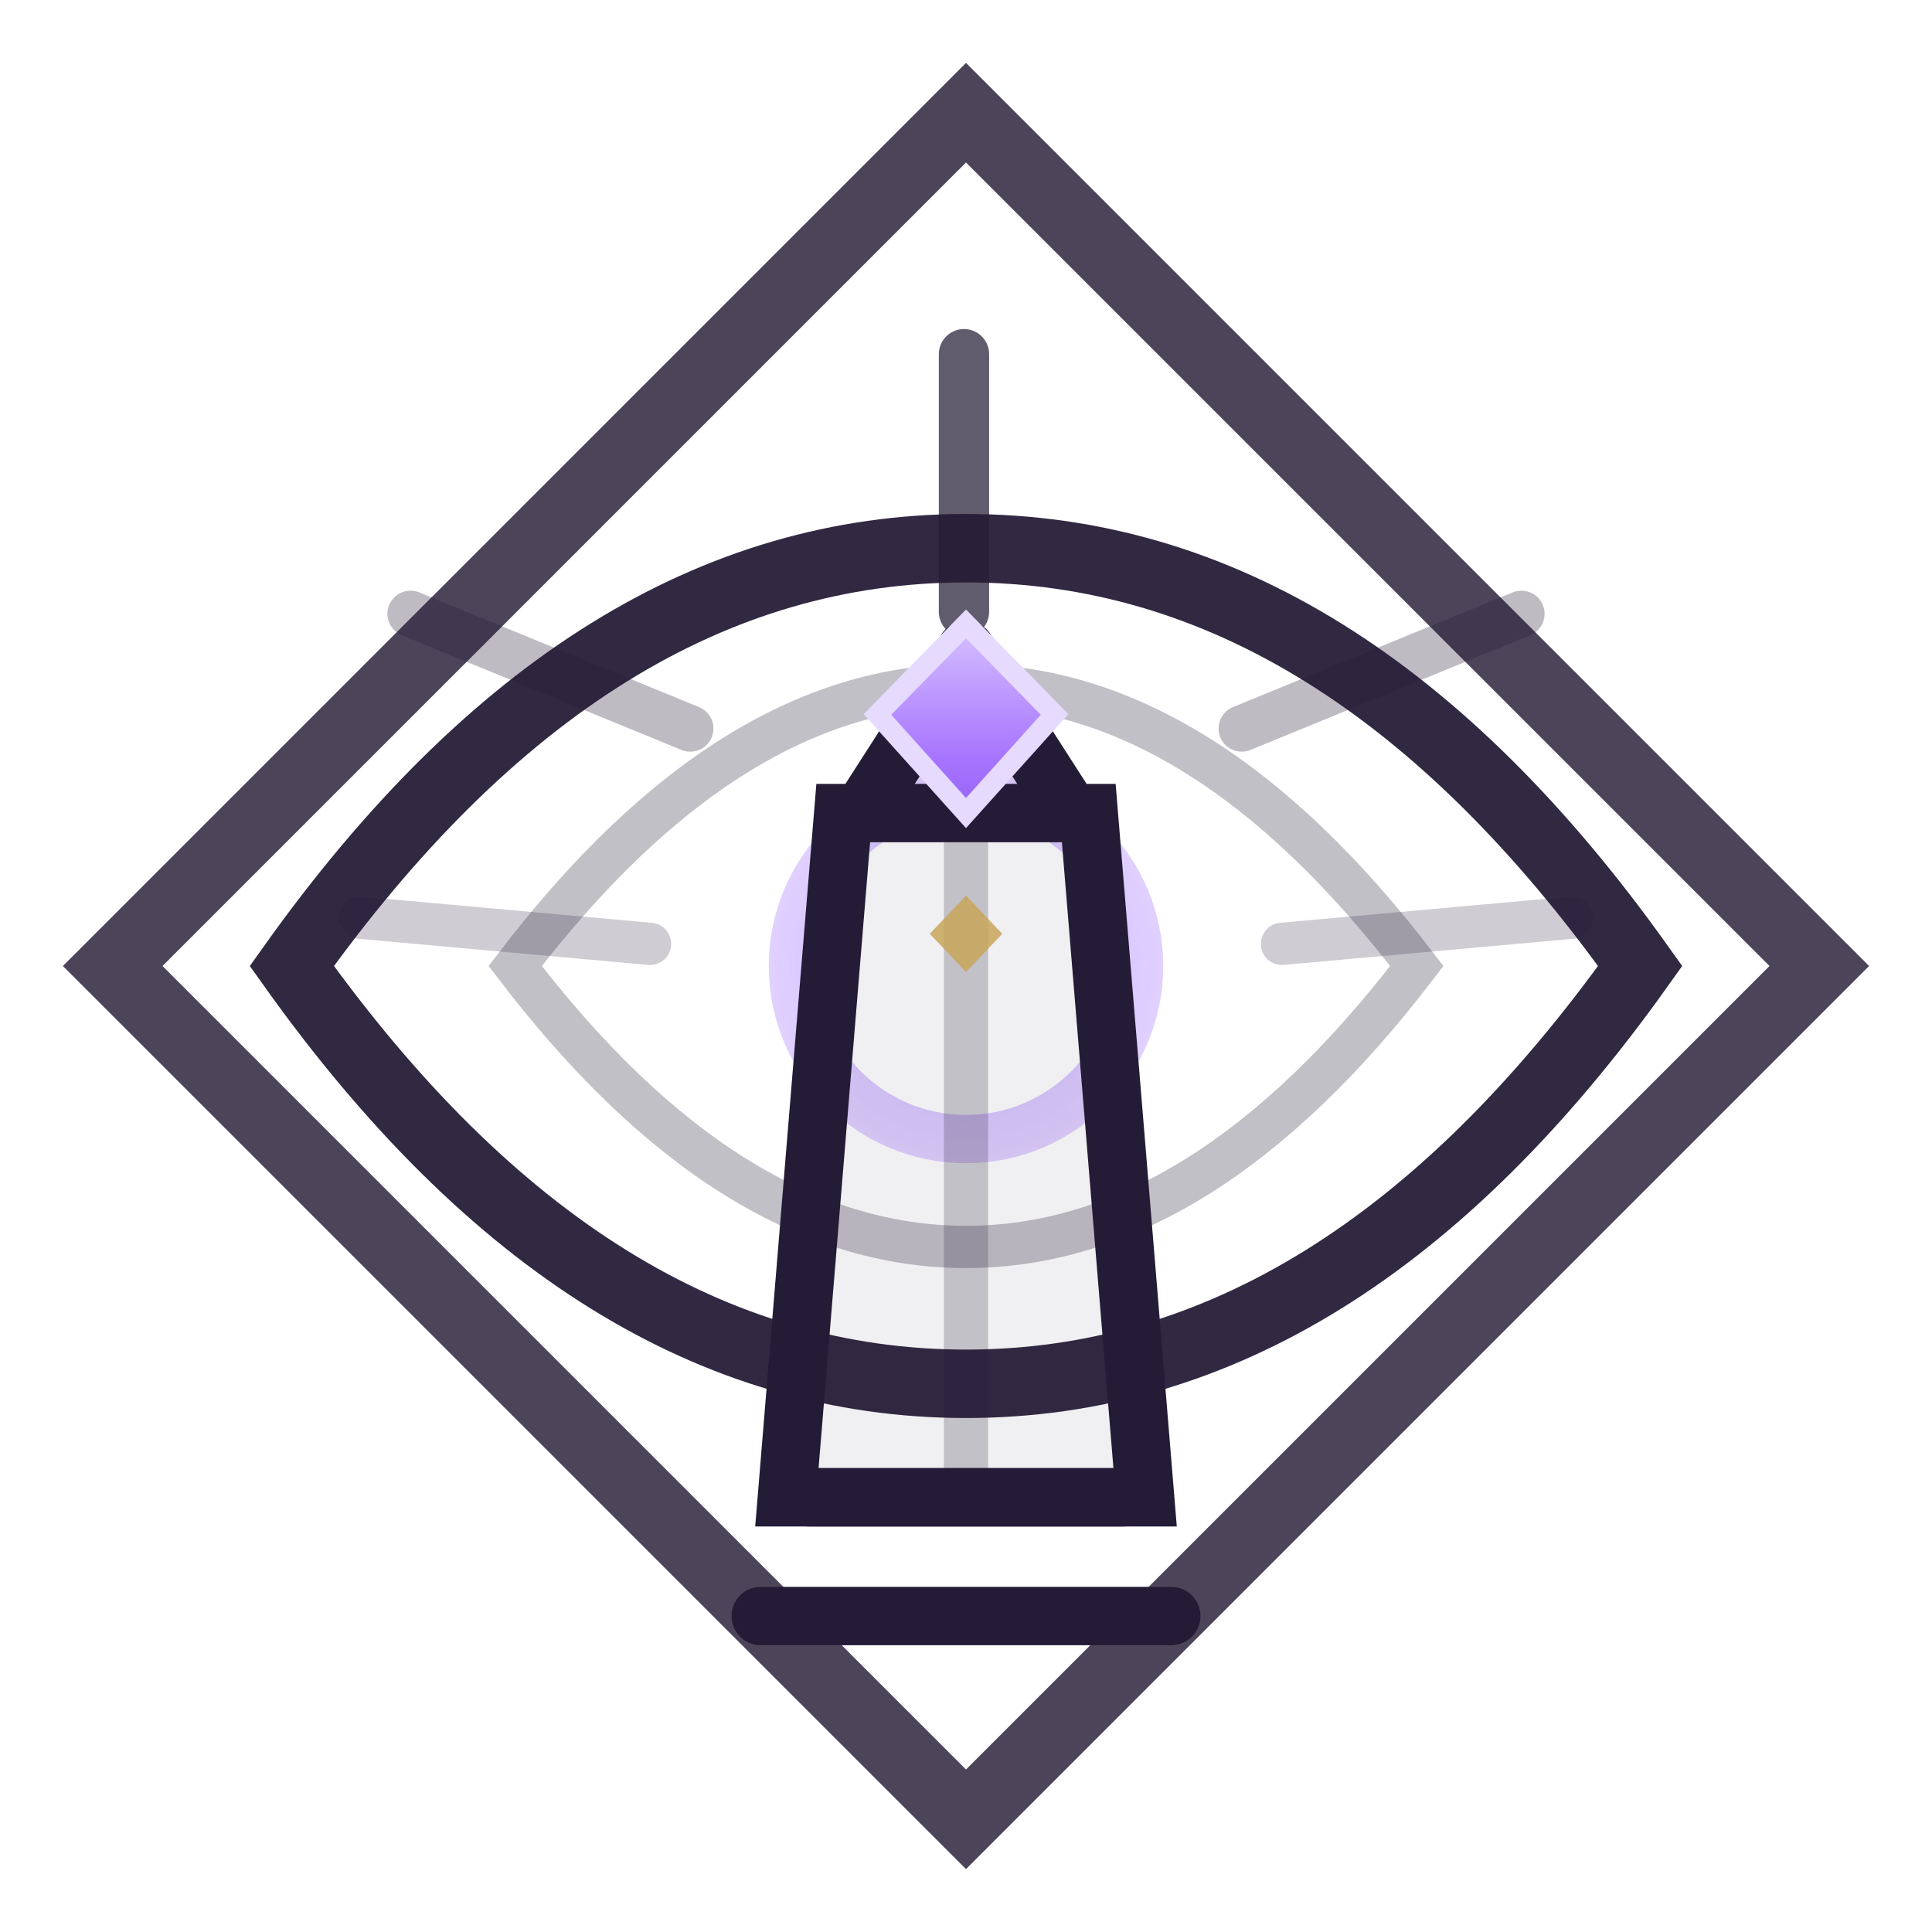
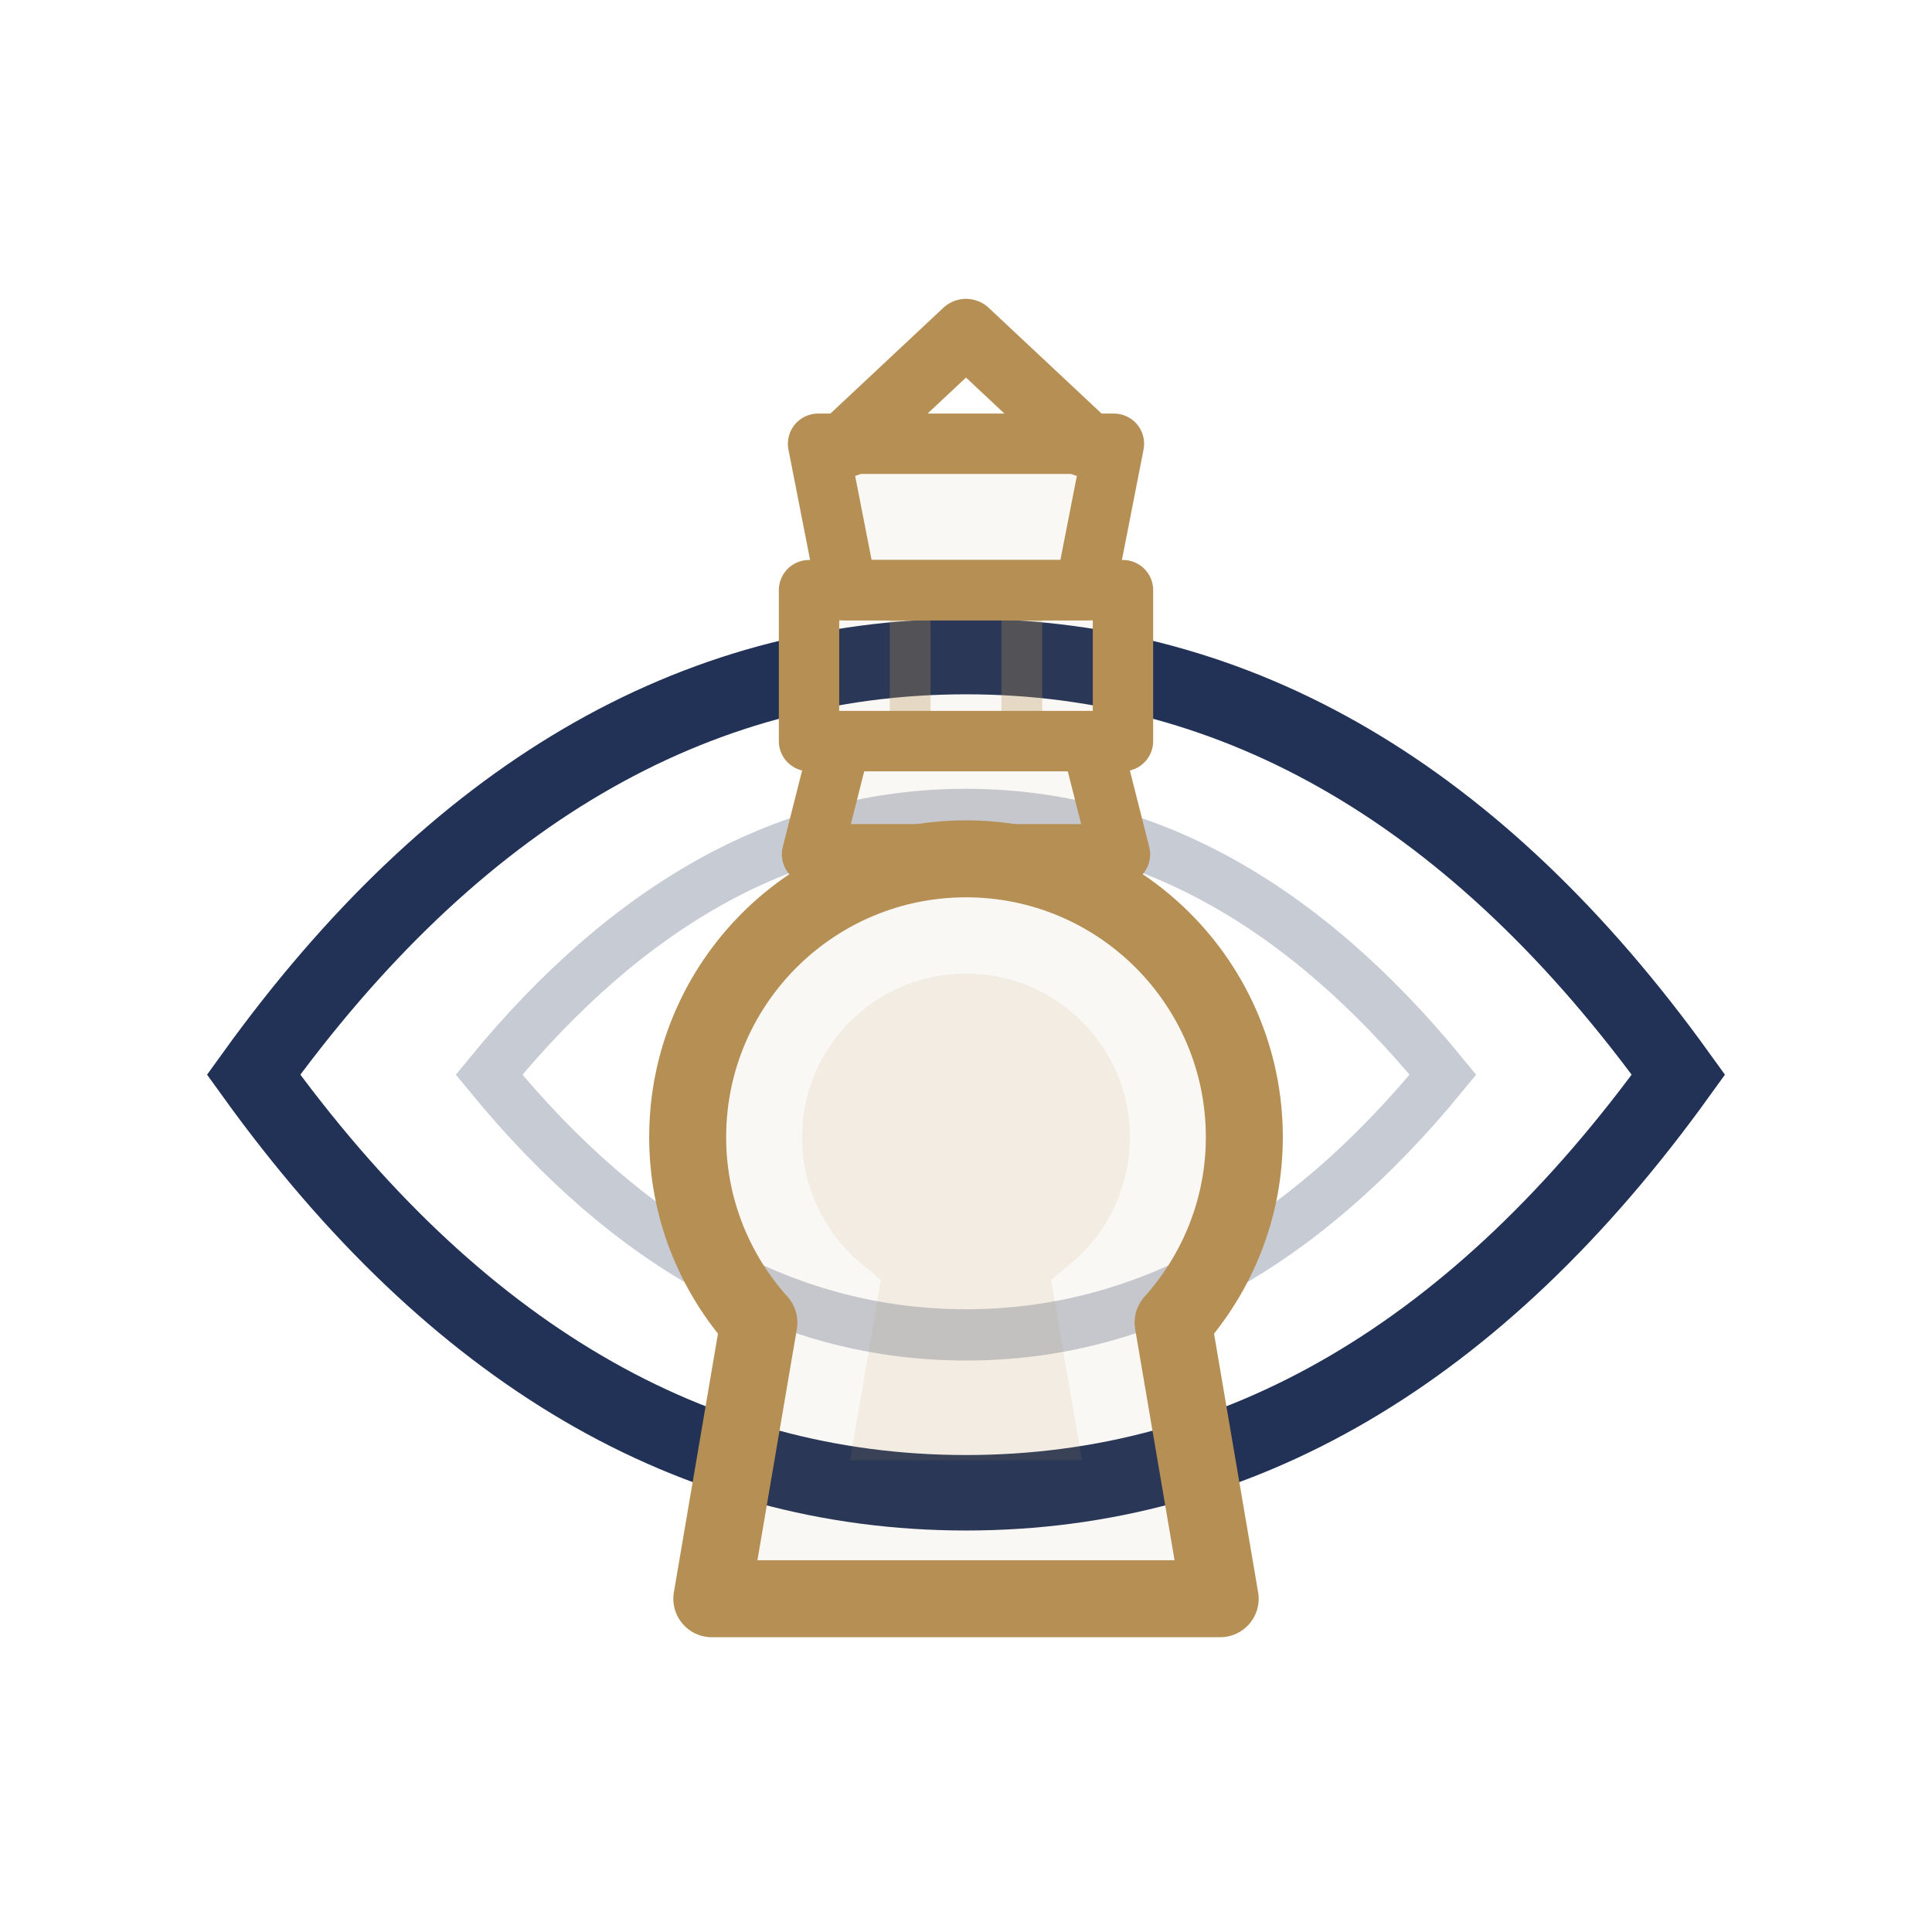
- <svg xmlns="http://www.w3.org/2000/svg" viewBox="0 0 48 48" fill="none">
-   <defs>
-     <linearGradient id="gem-gradient" x1="24" y1="15.2" x2="24" y2="22.8" gradientUnits="userSpaceOnUse">
-       <stop stop-color="#DAC8FF" />
-       <stop offset="0.48" stop-color="#A774FF" />
-       <stop offset="1" stop-color="#6F44D9" />
-     </linearGradient>
-     <radialGradient id="iris-gradient" cx="0" cy="0" r="1" gradientUnits="userSpaceOnUse" gradientTransform="translate(24 24) rotate(90) scale(8.5)">
-       <stop stop-color="#C6B1FF" stop-opacity="0.95" />
-       <stop offset="1" stop-color="#A774FF" stop-opacity="0.1" />
-     </radialGradient>
-   </defs>
-   <path d="M24 2.8L45.2 24L24 45.2L2.8 24L24 2.8Z" stroke="#241C36" stroke-width="1.75" opacity="0.82" />
-   <path d="M7.25 24C12.18 17.08 17.72 13.62 24 13.62C30.28 13.62 35.82 17.08 40.75 24C35.82 30.92 30.28 34.38 24 34.38C17.72 34.38 12.18 30.92 7.25 24Z" stroke="#241C36" stroke-width="1.7" opacity="0.94" />
-   <path d="M12.8 24C16.35 19.35 20.08 17.02 24 17.02C27.92 17.02 31.65 19.35 35.2 24C31.65 28.65 27.92 30.98 24 30.98C20.08 30.98 16.35 28.65 12.8 24Z" stroke="#241C36" stroke-width="1.05" opacity="0.28" />
-   <circle cx="24" cy="24" r="4.3" stroke="url(#iris-gradient)" stroke-width="1.2" opacity="0.9" />
-   <path d="M23.95 8.8V15.2" stroke="#241C36" stroke-width="1.25" stroke-linecap="round" opacity="0.72" />
-   <path d="M17.15 18.1L10.2 15.25" stroke="#241C36" stroke-width="1.15" stroke-linecap="round" opacity="0.3" />
-   <path d="M30.85 18.1L37.8 15.25" stroke="#241C36" stroke-width="1.15" stroke-linecap="round" opacity="0.3" />
-   <path d="M16.15 23.45L8.95 22.8" stroke="#241C36" stroke-width="1.05" stroke-linecap="round" opacity="0.22" />
-   <path d="M31.85 23.45L39.05 22.8" stroke="#241C36" stroke-width="1.05" stroke-linecap="round" opacity="0.22" />
-   <path d="M21.4 20.2L24 16.15L26.6 20.2" stroke="#241C36" stroke-width="1.45" stroke-linejoin="round" fill="#241C36" fill-opacity="0.06" />
-   <path d="M20.95 20.2H27.05L28.45 37.2H19.55L20.95 20.2Z" stroke="#241C36" stroke-width="1.45" fill="#241C36" fill-opacity="0.07" />
-   <path d="M20.1 37.2H27.9" stroke="#241C36" stroke-width="1.45" stroke-linecap="round" />
-   <path d="M18.9 40.15H29.1" stroke="#241C36" stroke-width="1.45" stroke-linecap="round" />
-   <path d="M24 20.2V37.2" stroke="#241C36" stroke-width="1.1" stroke-linecap="round" opacity="0.22" />
-   <path d="M24 15.5L26.2 17.75L24 20.2L21.8 17.75L24 15.5Z" fill="url(#gem-gradient)" stroke="#E6DAFF" stroke-width="0.5" />
-   <path d="M24 22.25L24.9 23.2L24 24.15L23.1 23.2L24 22.25Z" fill="#C8A55A" fill-opacity="0.85" />
+ <svg xmlns="http://www.w3.org/2000/svg" viewBox="0 0 64 64" fill="none">
+   <path d="M8.4 35.6C15.05 26.37 22.96 21.75 32 21.75C41.04 21.75 48.95 26.37 55.6 35.6C48.95 44.83 41.04 49.45 32 49.45C22.96 49.45 15.05 44.83 8.4 35.6Z" stroke="#14254C" stroke-width="2.5" opacity="0.94" />
+   <path d="M16.2 35.6C20.9 29.86 26.17 26.98 32 26.98C37.83 26.98 43.1 29.86 47.8 35.6C43.1 41.34 37.83 44.22 32 44.22C26.17 44.22 20.9 41.34 16.2 35.6Z" stroke="#14254C" stroke-width="1.7" opacity="0.24" />
+   <path d="M28.05 14.7L32 11L35.95 14.7" stroke="#B58F54" stroke-width="2.2" stroke-linecap="round" stroke-linejoin="round" />
+   <path d="M27.1 14.7H36.9L35.95 19.55H28.05L27.1 14.7Z" stroke="#B58F54" stroke-width="2" stroke-linejoin="round" fill="#B58F54" fill-opacity="0.06" />
+   <path d="M26.8 19.55H37.2V24.55H26.8V19.55Z" stroke="#B58F54" stroke-width="2" stroke-linejoin="round" fill="#B58F54" fill-opacity="0.06" />
+   <path d="M30.15 19.55V24.55" stroke="#B58F54" stroke-width="1.35" stroke-linecap="round" opacity="0.3" />
+   <path d="M33.85 19.55V24.55" stroke="#B58F54" stroke-width="1.35" stroke-linecap="round" opacity="0.3" />
+   <path d="M27.85 24.55H36.15L37.1 28.3H26.9L27.85 24.55Z" stroke="#B58F54" stroke-width="2" stroke-linejoin="round" fill="#B58F54" fill-opacity="0.06" />
+   <path d="M32 28.45C26.91 28.45 22.78 32.58 22.78 37.67C22.78 40.02 23.67 42.17 25.14 43.81L23.58 52.96H40.42L38.86 43.81C40.33 42.17 41.22 40.02 41.22 37.67C41.22 32.58 37.09 28.45 32 28.45Z" stroke="#B58F54" stroke-width="2.55" stroke-linejoin="round" fill="#B58F54" fill-opacity="0.06" />
+   <path d="M32 32.25C35 32.25 37.43 34.68 37.43 37.67C37.43 39.35 36.67 40.85 35.48 41.85L34.82 42.4L35.84 48.37H28.16L29.18 42.4L28.52 41.85C27.33 40.85 26.57 39.35 26.57 37.67C26.57 34.68 29 32.25 32 32.25Z" fill="#B58F54" fill-opacity="0.12" />
</svg>
